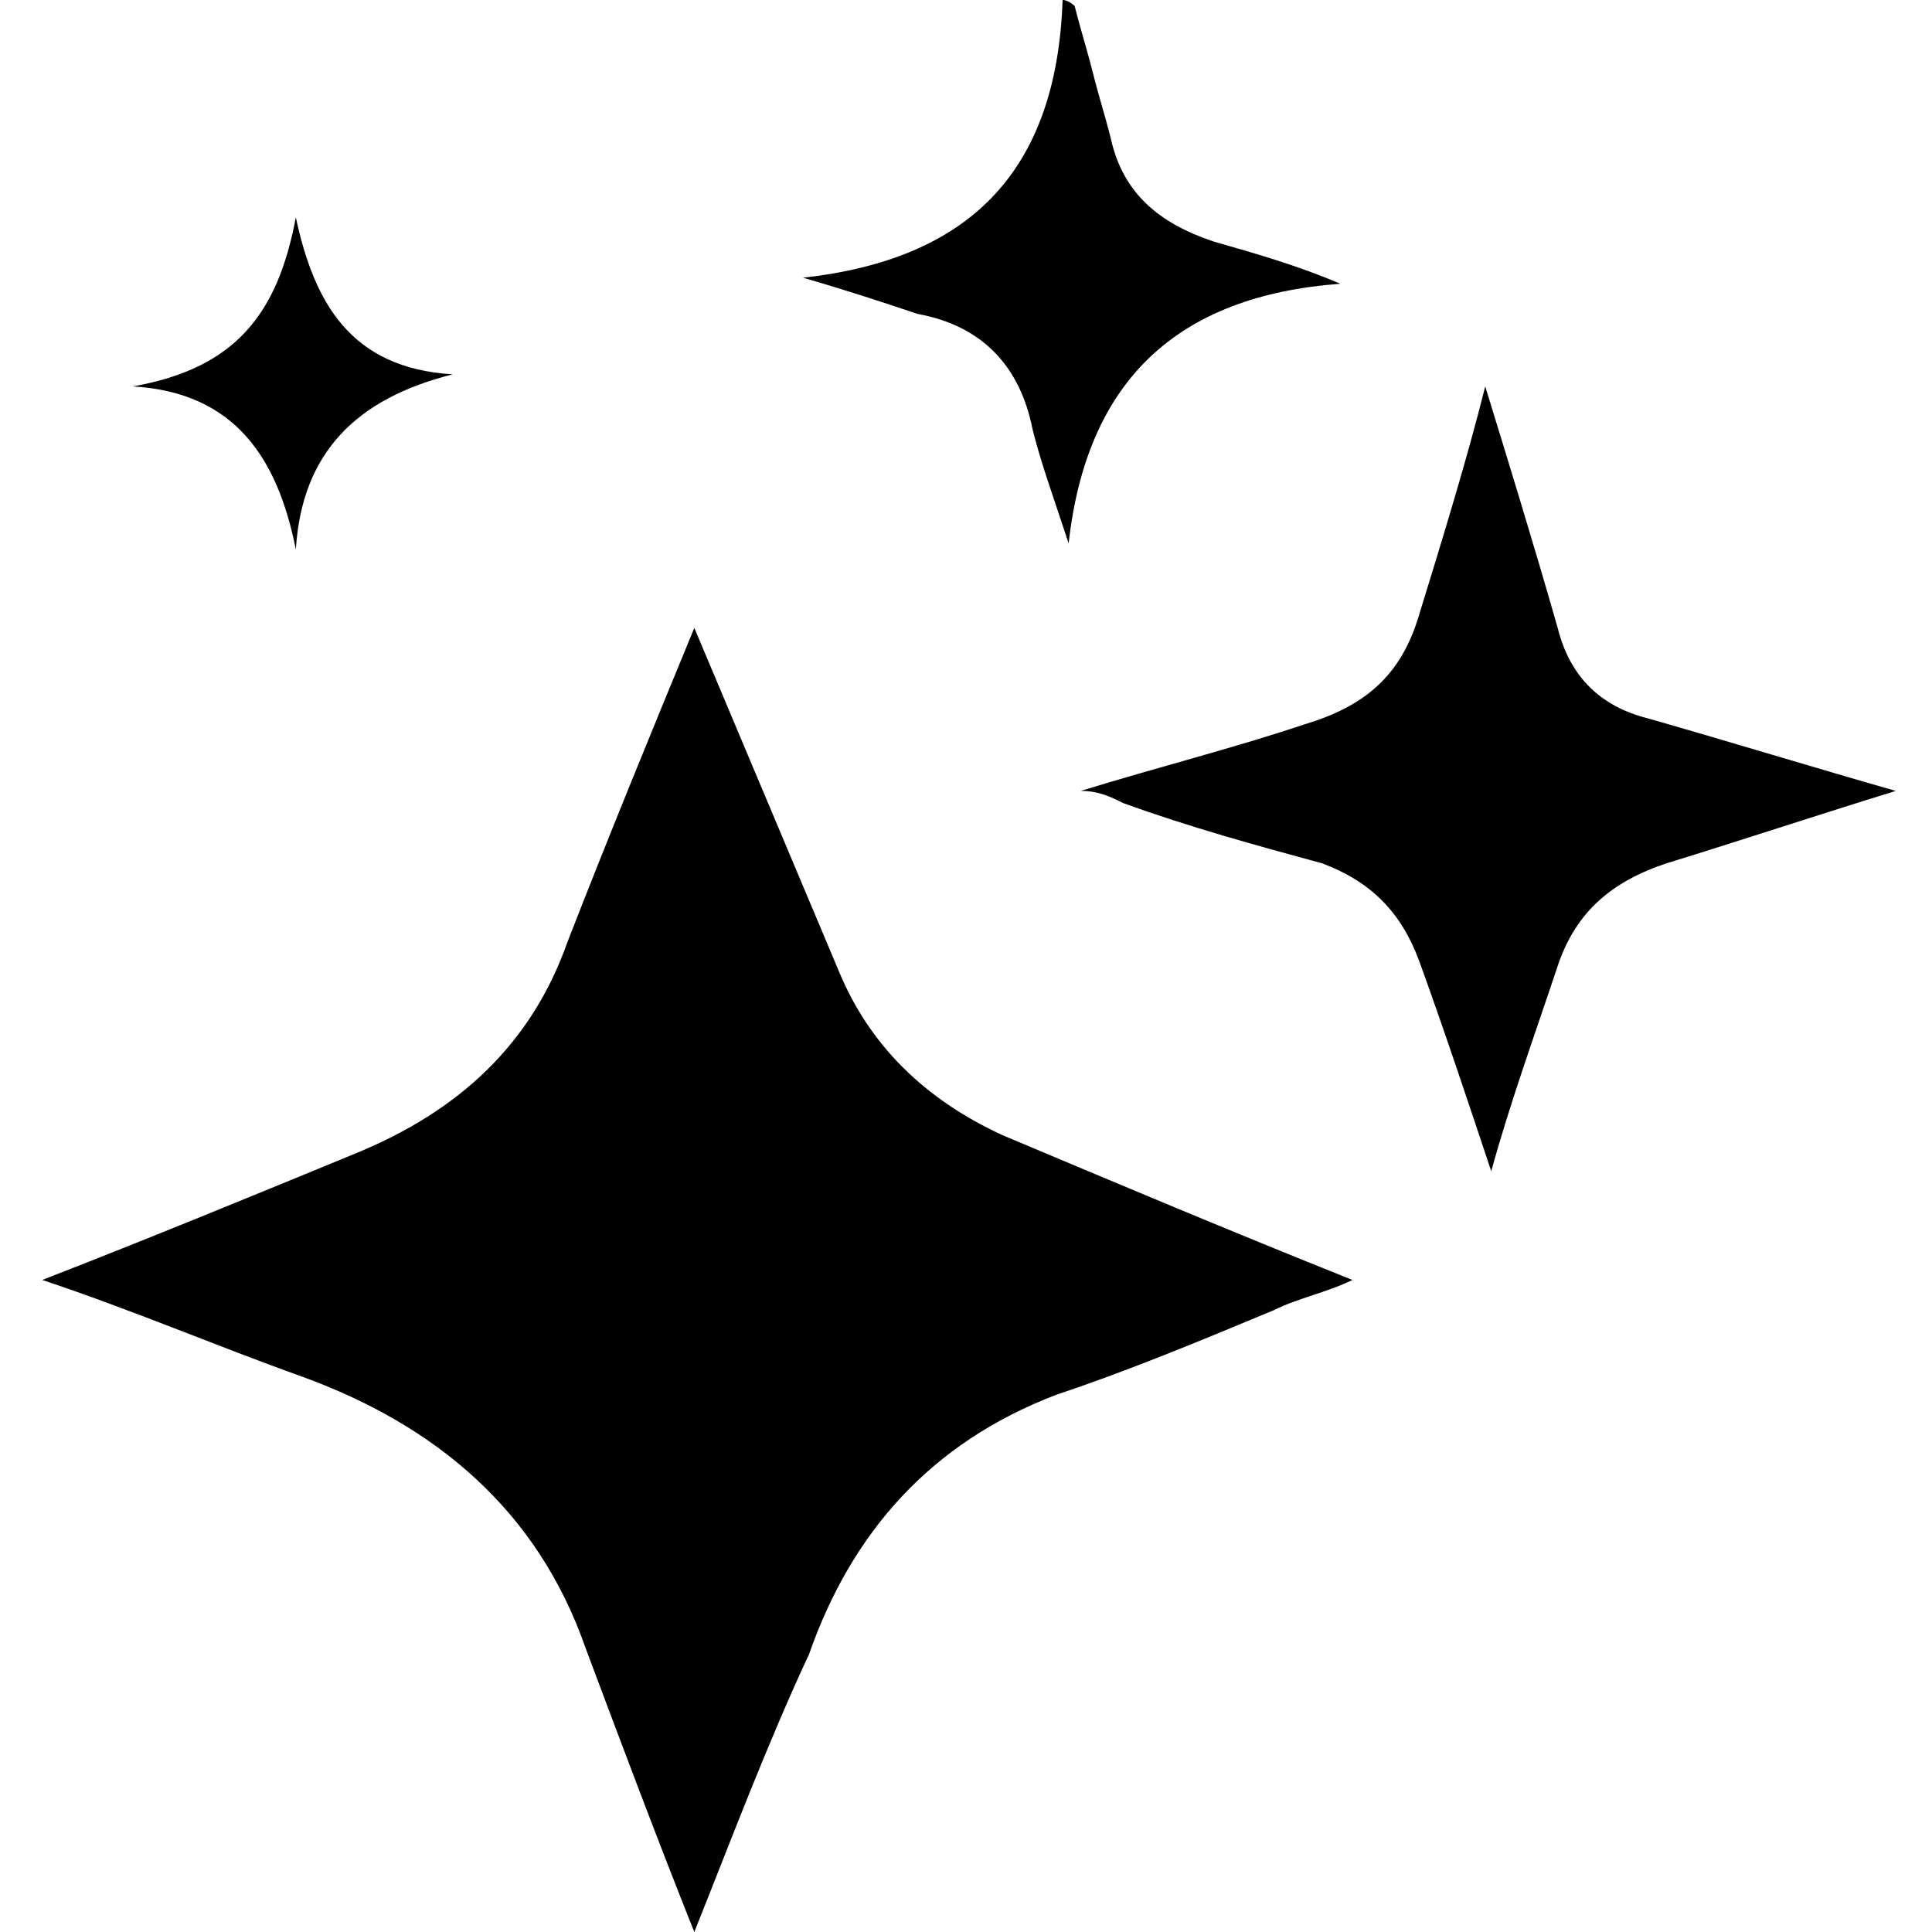
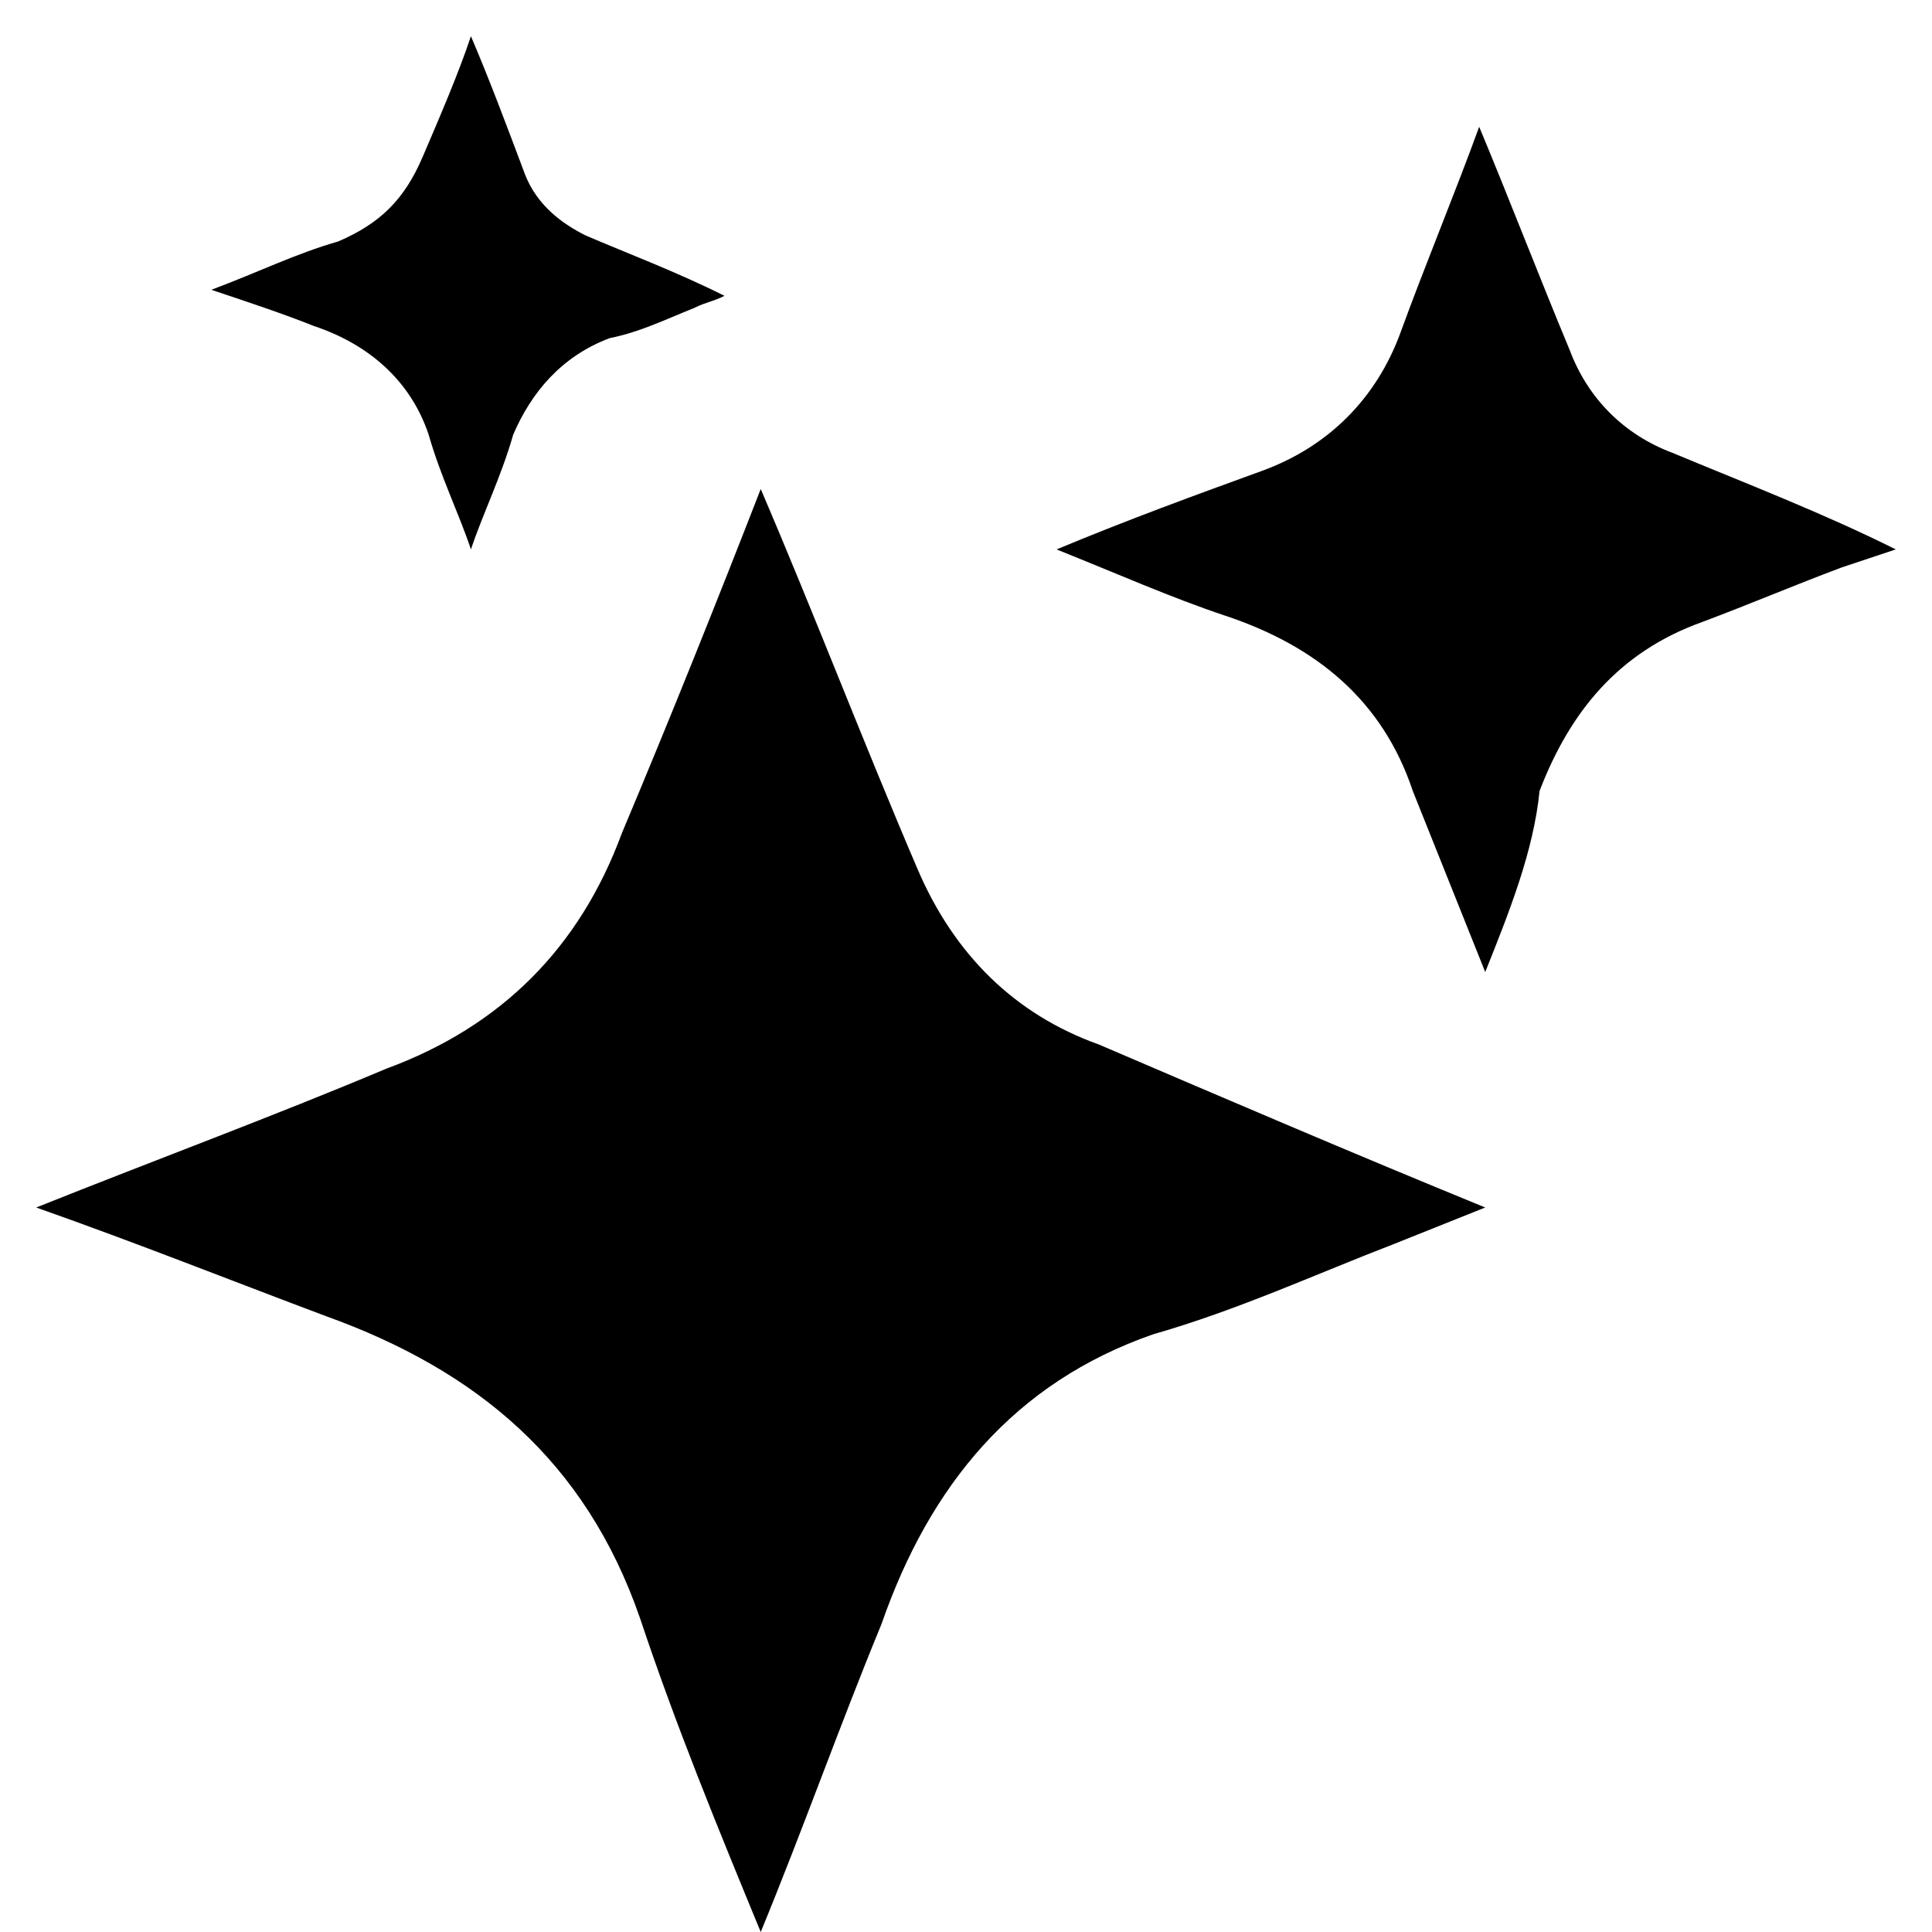
<svg xmlns="http://www.w3.org/2000/svg" version="1.1" id="Sparks" x="0px" y="0px" viewBox="0 0 32 32" style="enable-background:new 0 0 32 32;" xml:space="preserve">
-   <path d="M11.5,32c-0.6-1.5-1.2-3.1-1.8-4.7C8.9,25,7.2,23.6,5,22.8c-1.4-0.5-2.8-1.1-4.3-1.6c1.8-0.7,3.5-1.4,5.2-2.1  c1.7-0.7,2.9-1.8,3.5-3.5c0.7-1.8,1.4-3.5,2.1-5.2c0.8,1.9,1.6,3.8,2.4,5.7c0.5,1.2,1.4,2.1,2.7,2.7c1.9,0.8,3.8,1.6,5.8,2.4  c-0.4,0.2-0.9,0.3-1.3,0.5c-1.2,0.5-2.4,1-3.6,1.4c-2.1,0.8-3.4,2.3-4.1,4.3C12.7,28.9,12.1,30.5,11.5,32z" />
-   <path d="M31.4,13.1c-1.3,0.4-2.5,0.8-3.8,1.2c-0.9,0.3-1.5,0.8-1.8,1.7c-0.4,1.2-0.8,2.3-1.1,3.4c-0.4-1.2-0.8-2.4-1.2-3.5  c-0.3-0.8-0.8-1.3-1.6-1.6c-1.1-0.3-2.2-0.6-3.3-1c-0.2-0.1-0.4-0.2-0.7-0.2c1.3-0.4,2.5-0.7,3.7-1.1c1-0.3,1.6-0.8,1.9-1.8  c0.4-1.3,0.8-2.6,1.1-3.8c0.4,1.3,0.8,2.6,1.2,4c0.2,0.8,0.7,1.3,1.5,1.5C28.7,12.3,30,12.7,31.4,13.1z" />
-   <path d="M13.3,4.6C16,4.3,17.5,2.9,17.6,0c0.1,0,0.2,0.1,0.2,0.1c0.1,0.4,0.2,0.7,0.3,1.1c0.1,0.4,0.2,0.7,0.3,1.1  c0.2,0.9,0.8,1.4,1.7,1.7c0.7,0.2,1.4,0.4,2.1,0.7c-2.7,0.2-4.2,1.6-4.5,4.3c-0.1-0.3-0.2-0.6-0.3-0.9c-0.1-0.3-0.2-0.6-0.3-1  c-0.2-1-0.8-1.7-1.9-1.9C14.6,5,14,4.8,13.3,4.6z" />
-   <path d="M4.9,3.6c0.3,1.4,0.9,2.5,2.6,2.6C5.9,6.6,5,7.5,4.9,9.1C4.6,7.6,3.9,6.5,2.2,6.4C3.9,6.1,4.6,5.2,4.9,3.6z" />
+   <path d="M12.6,32c-0.7-1.7-1.4-3.4-2-5.2c-0.9-2.6-2.7-4.1-5.2-5c-1.6-0.6-3.1-1.2-4.8-1.8c2-0.8,3.9-1.5,5.8-2.3  c1.9-0.7,3.2-2,3.9-3.9c0.8-1.9,1.6-3.9,2.3-5.7c0.9,2.1,1.7,4.2,2.6,6.3c0.6,1.4,1.6,2.4,3,2.9c2.1,0.9,4.2,1.8,6.4,2.7  c-0.5,0.2-1,0.4-1.5,0.6c-1.3,0.5-2.6,1.1-4,1.5c-2.3,0.8-3.7,2.5-4.5,4.8C13.9,28.6,13.3,30.3,12.6,32z" />
+   <path d="M24.6,16.1c-0.4-1-0.8-2-1.2-3c-0.5-1.5-1.6-2.4-3.1-2.9c-0.9-0.3-1.8-0.7-2.8-1.1c1.2-0.5,2.3-0.9,3.4-1.3  c1.1-0.4,1.9-1.2,2.3-2.3c0.4-1.1,0.9-2.3,1.3-3.4c0.5,1.2,1,2.5,1.5,3.7c0.3,0.8,0.9,1.4,1.7,1.7c1.2,0.5,2.5,1,3.7,1.6  c-0.3,0.1-0.6,0.2-0.9,0.3c-0.8,0.3-1.5,0.6-2.3,0.9c-1.4,0.5-2.2,1.5-2.7,2.8C25.4,14.1,25,15.1,24.6,16.1z" />
+   <path d="M7.8,9.1C7.6,8.5,7.3,7.9,7.1,7.2c-0.3-0.9-1-1.5-1.9-1.8C4.7,5.2,4.1,5,3.5,4.8C4.3,4.5,4.9,4.2,5.6,4  C6.3,3.7,6.7,3.3,7,2.6c0.3-0.7,0.6-1.4,0.8-2c0.3,0.7,0.6,1.5,0.9,2.3c0.2,0.5,0.6,0.8,1,1c0.7,0.3,1.5,0.6,2.3,1  c-0.2,0.1-0.3,0.1-0.5,0.2c-0.5,0.2-0.9,0.4-1.4,0.5C9.3,5.9,8.8,6.5,8.5,7.2C8.3,7.9,8,8.5,7.8,9.1z" />
</svg>
